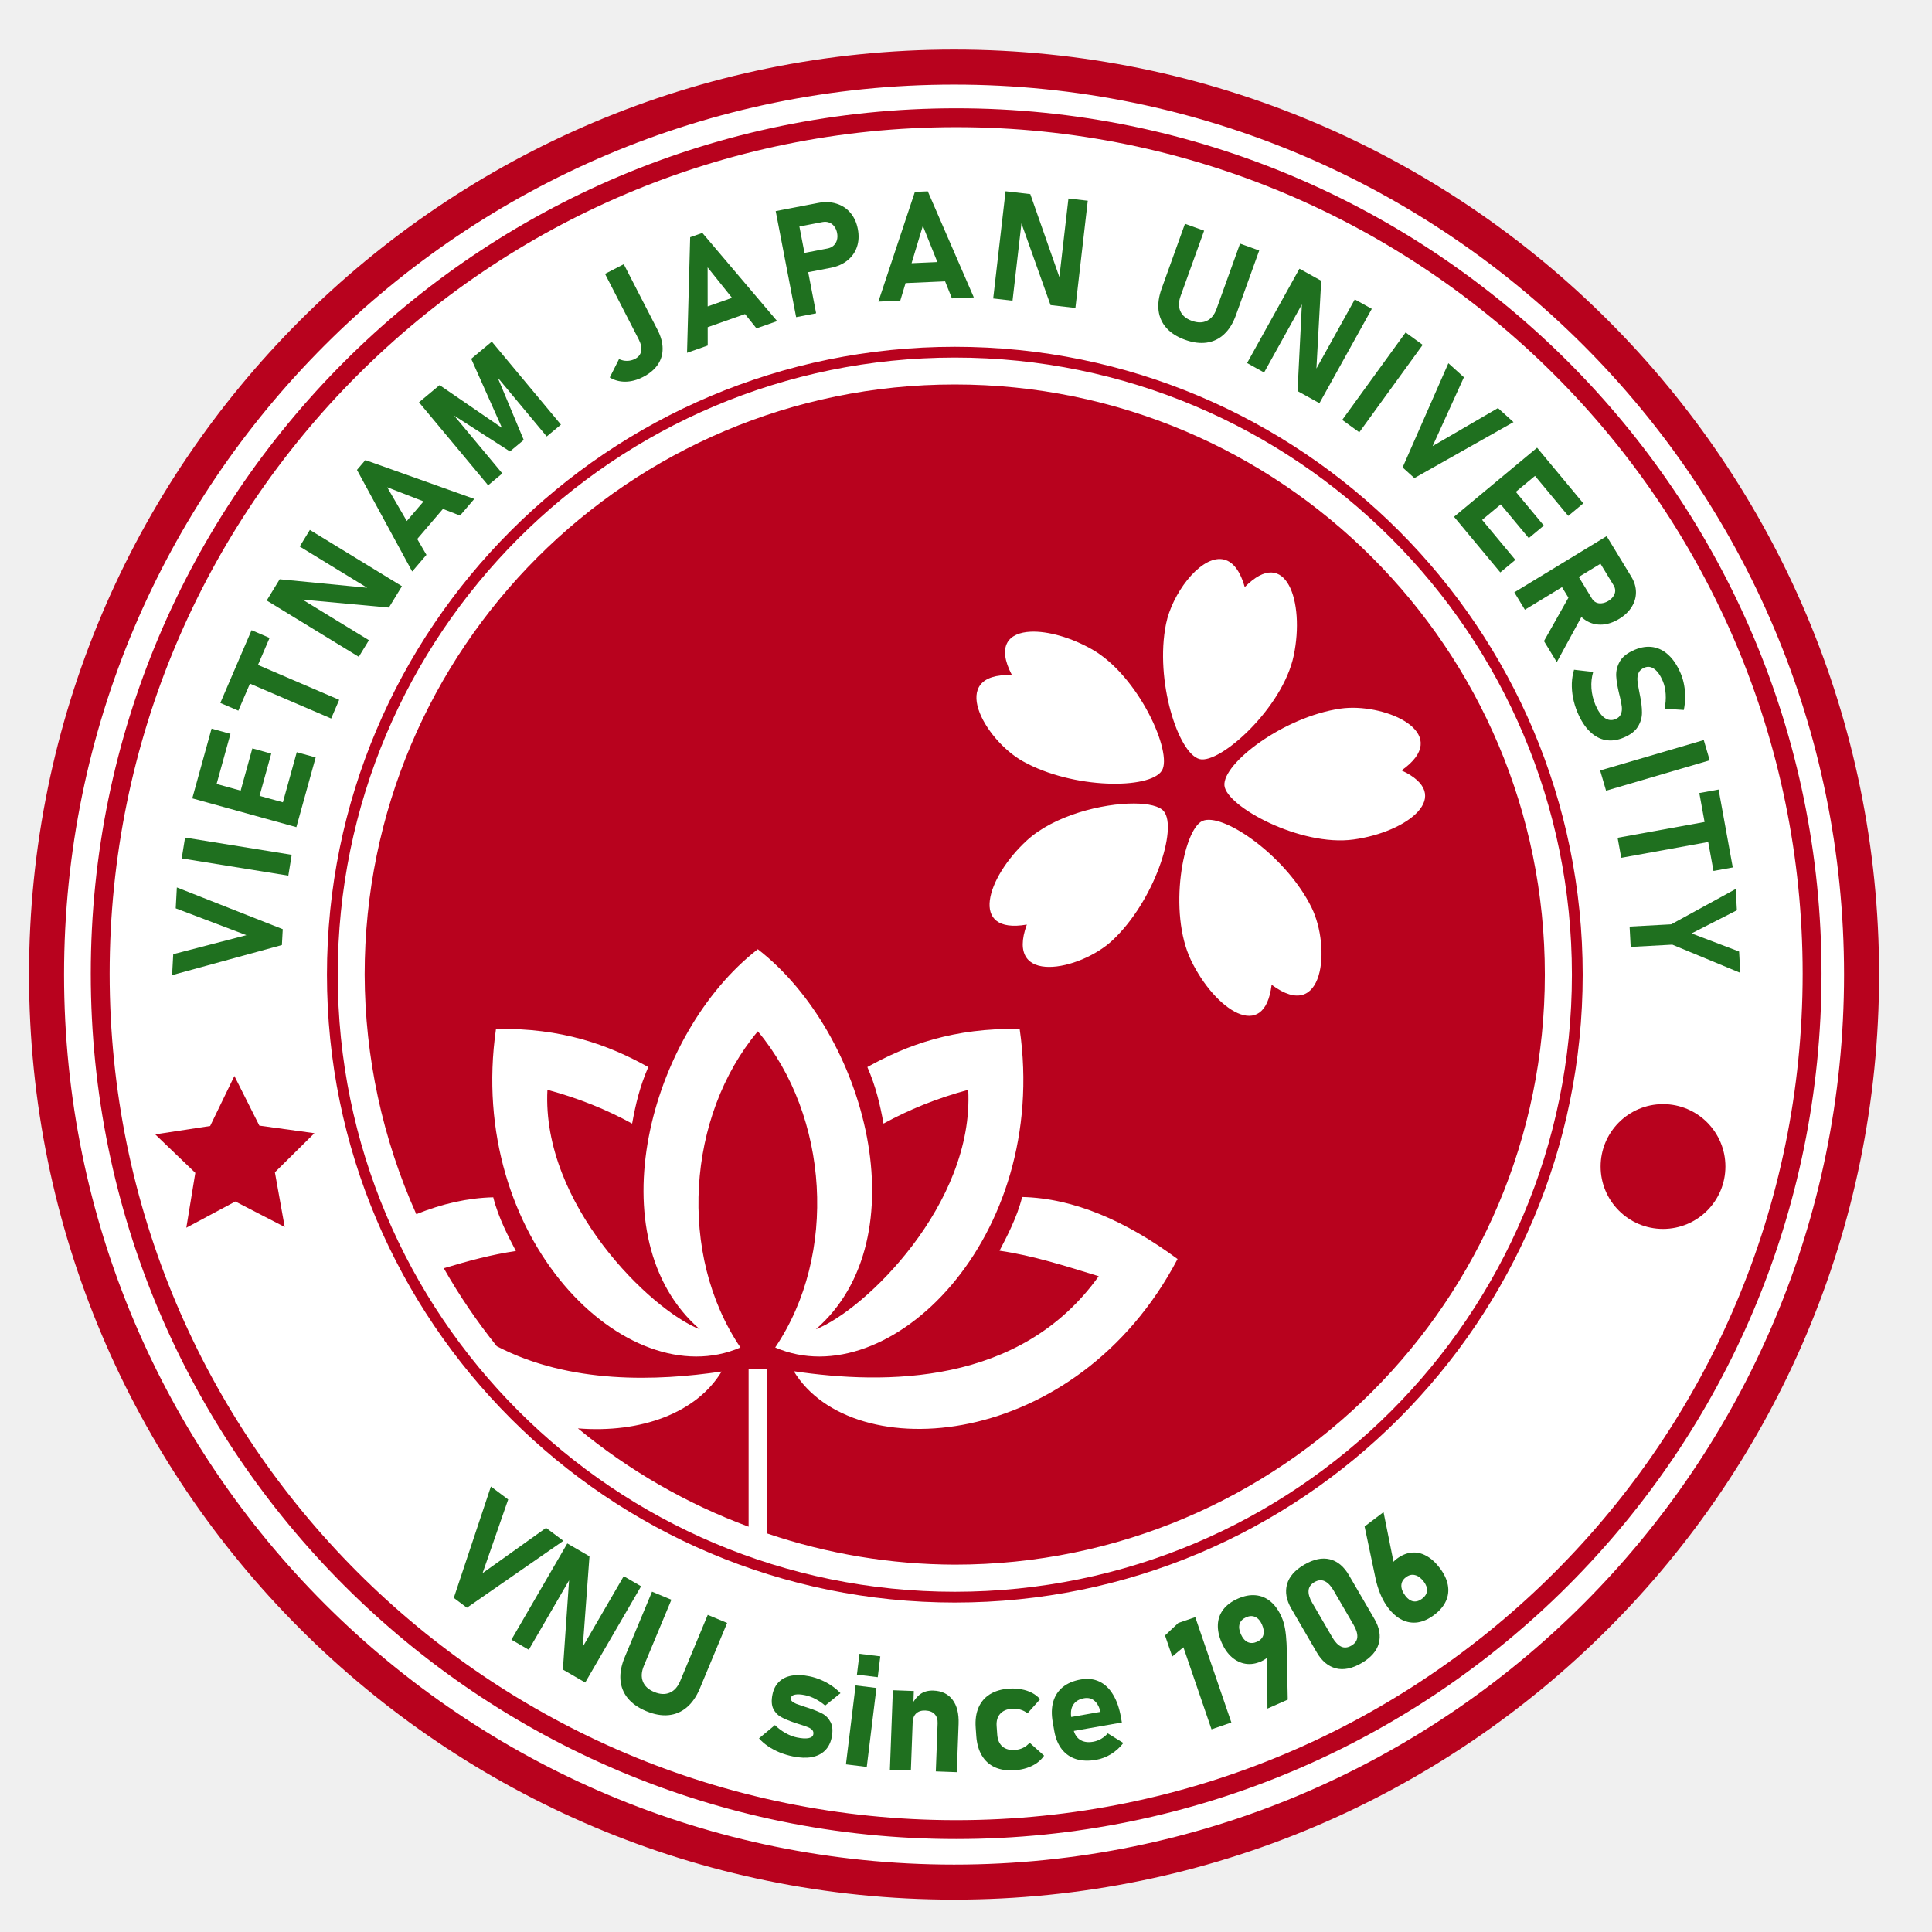
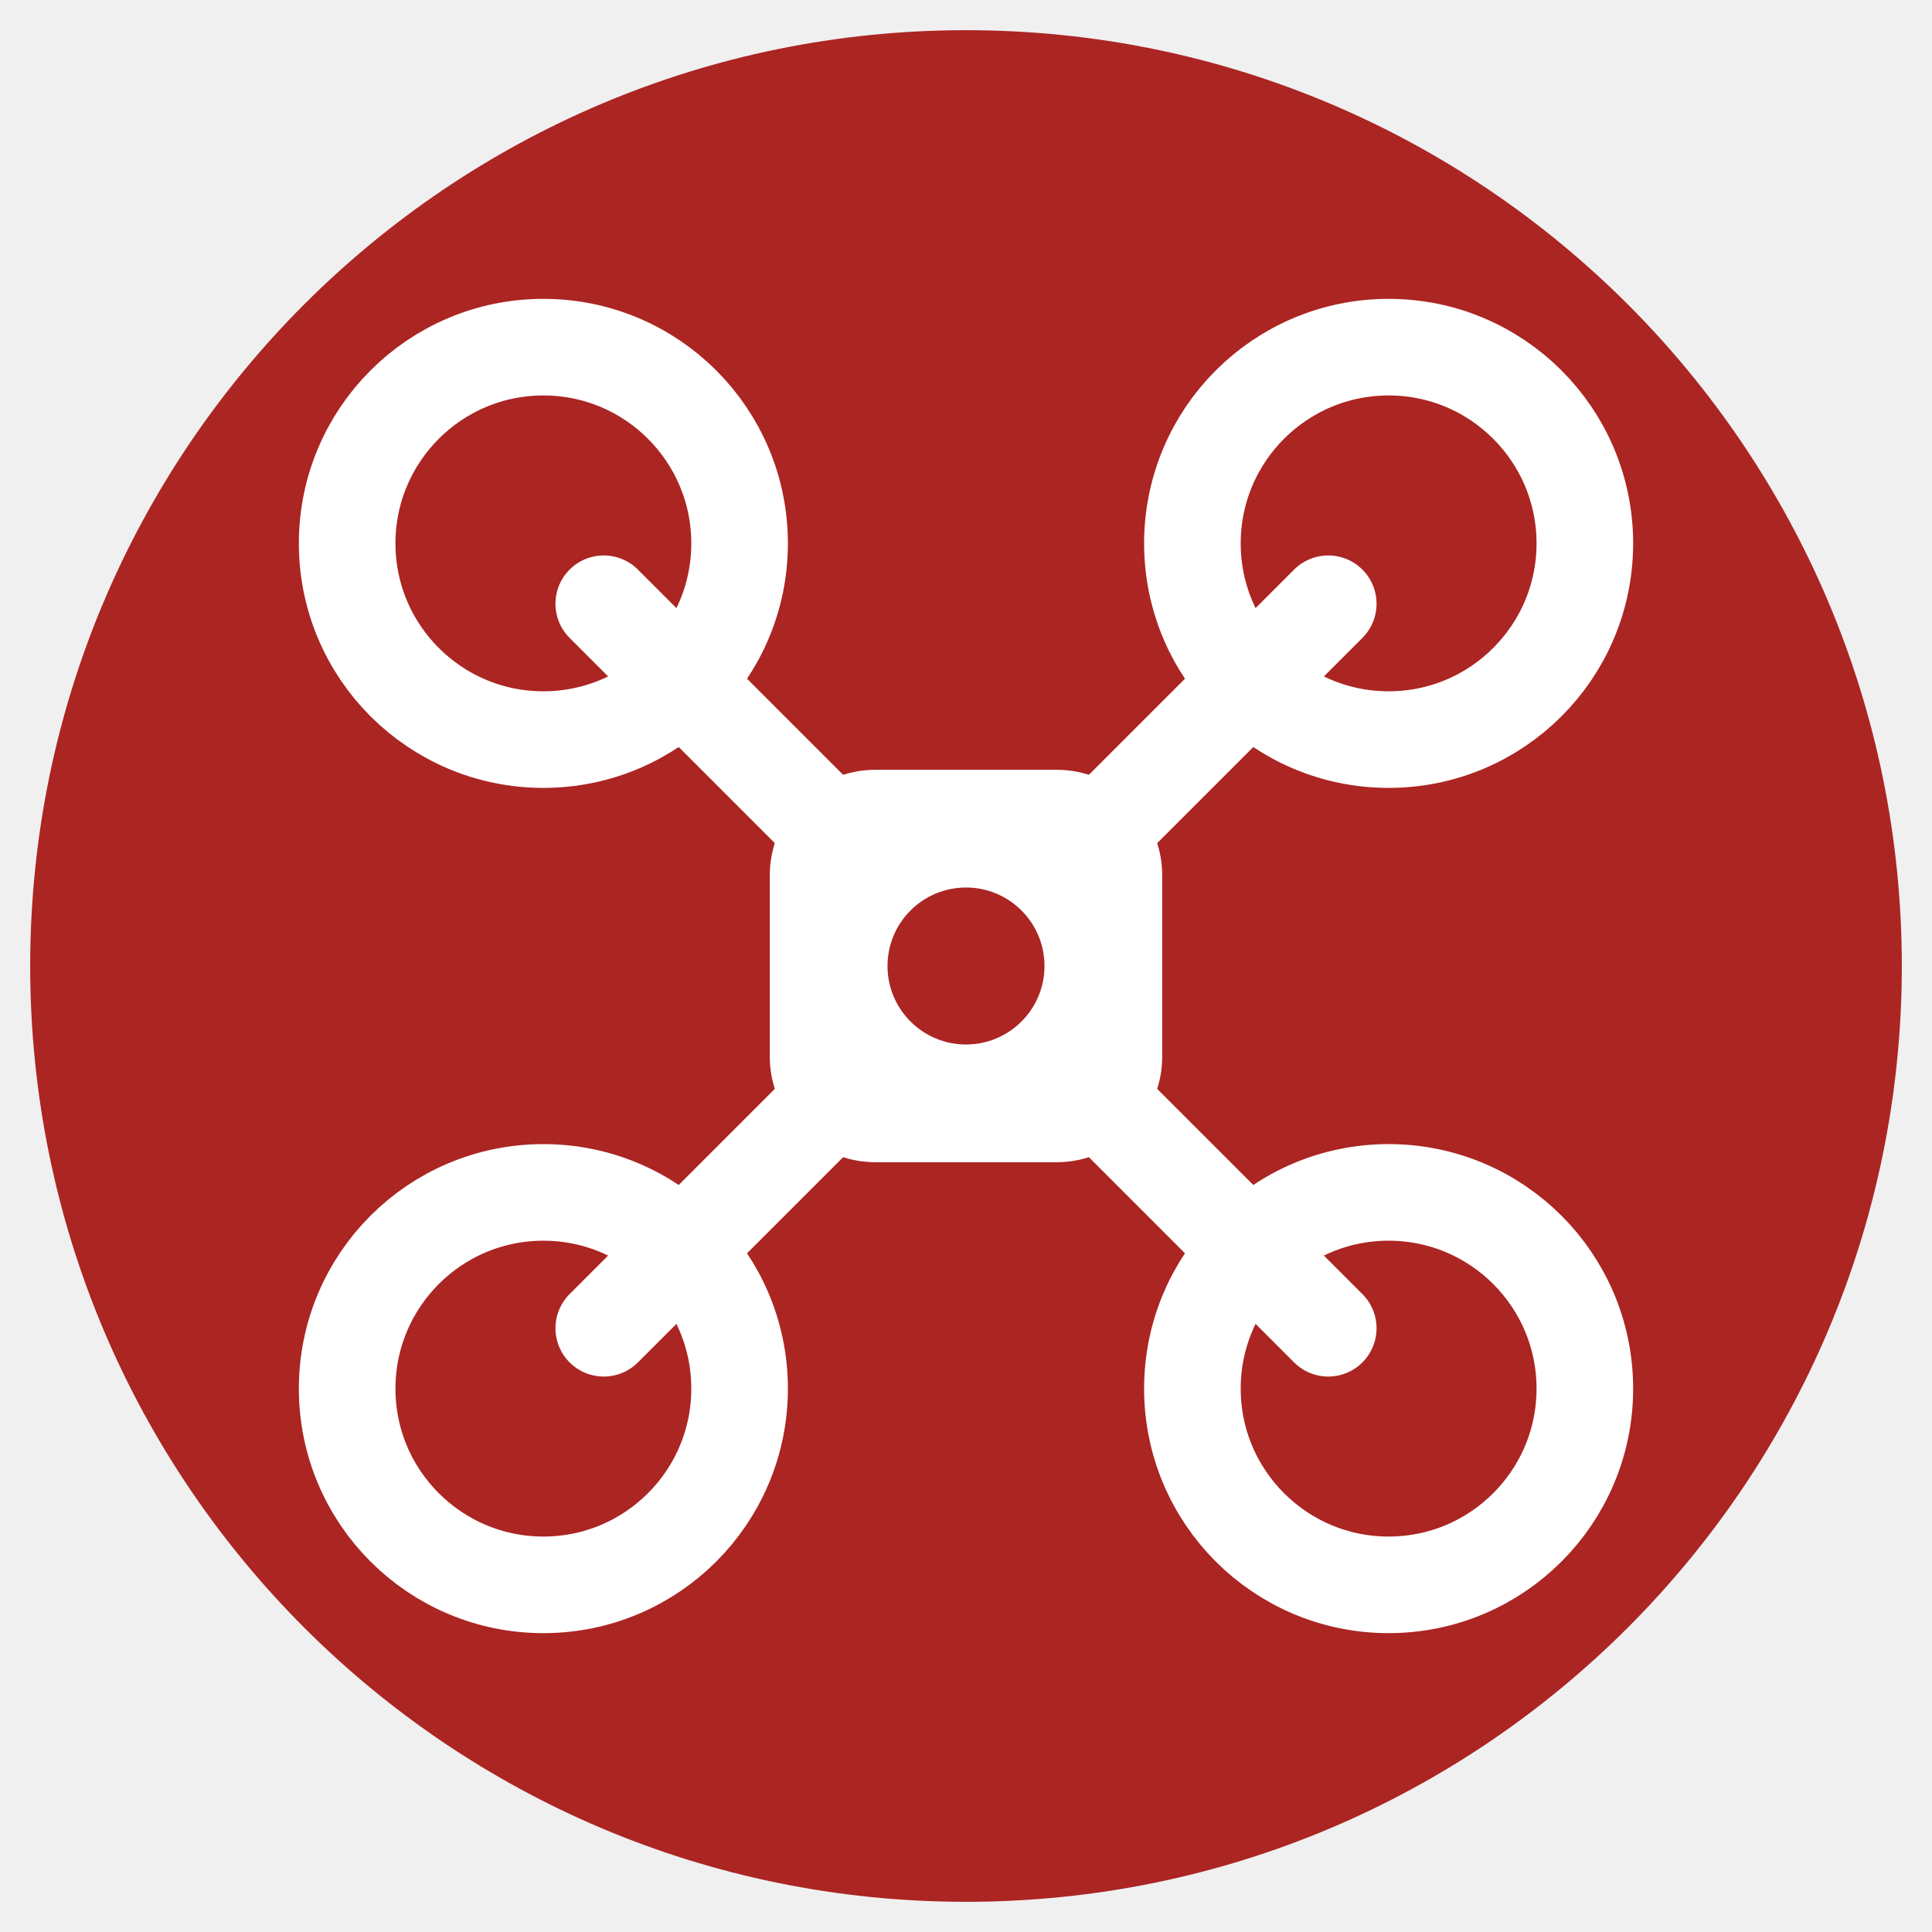
- <svg xmlns="http://www.w3.org/2000/svg" version="1.1" id="svg815" width="270.933" height="270.933" viewBox="0 0 270.933 270.933">
-   <defs id="defs819" />
-   <g id="layer9" style="display:inline">
-     <circle style="display:inline;opacity:1;vector-effect:none;fill:#ffffff;fill-opacity:1;stroke:#b8021e;stroke-width:4.913;stroke-linecap:round;stroke-linejoin:round;stroke-miterlimit:4;stroke-dasharray:none;stroke-dashoffset:0;stroke-opacity:1;paint-order:fill markers stroke" id="path860" cx="133.791" cy="136.672" r="127.265" />
+ <svg xmlns="http://www.w3.org/2000/svg" viewBox="0 0 64 64" role="img" aria-label="UAV PAS">
+   <circle cx="32" cy="32" r="31" fill="#ab2523" />
+   <g stroke="#fff" stroke-width="3.2" stroke-linecap="round" fill="none">
+     <path d="M20 20 L44 44 M44 20 L20 44" />
+     <circle cx="18" cy="18" r="6.5" />
+     <circle cx="46" cy="18" r="6.5" />
+     <circle cx="18" cy="46" r="6.5" />
+     <circle cx="46" cy="46" r="6.5" />
  </g>
-   <g id="layer2" style="display:inline">
-     <circle style="opacity:1;vector-effect:none;fill:none;fill-opacity:1;stroke:#b8021e;stroke-width:1.512;stroke-linecap:round;stroke-linejoin:round;stroke-miterlimit:4;stroke-dasharray:none;stroke-dashoffset:0;stroke-opacity:1;paint-order:fill markers stroke" id="path854" cx="133.899" cy="136.682" r="87.293" />
-     <circle style="opacity:1;vector-effect:none;fill:none;fill-opacity:1;stroke:#b8021e;stroke-width:2.646;stroke-linecap:round;stroke-linejoin:round;stroke-miterlimit:4;stroke-dasharray:none;stroke-dashoffset:0;stroke-opacity:1;paint-order:fill markers stroke" id="path856" cx="134.085" cy="136.54" r="120.033" />
-   </g>
-   <g id="layer5" style="display:inline">
-     <path style="display:inline;opacity:1;vector-effect:none;fill:#b8021e;fill-opacity:1;stroke:none;stroke-width:0;stroke-linecap:round;stroke-linejoin:round;stroke-miterlimit:4;stroke-dasharray:none;stroke-dashoffset:0;stroke-opacity:1;paint-order:fill markers stroke" d="m 133.889,53.916 a 82.75,82.75 0 0 0 -82.752,82.75 82.75,82.75 0 0 0 7.244,33.604 c 3.598,-1.457 7.194,-2.281 10.789,-2.369 0.725,2.919 2.213,5.676 3.174,7.535 -3.386,0.485 -6.74,1.404 -10.109,2.416 a 82.75,82.75 0 0 0 7.434,10.939 82.75,82.75 0 0 0 0.051,0.057 82.75,82.75 0 0 1 -0.049,-0.057 c 10.257,5.344 22.471,4.883 31.523,3.545 -3.514,5.804 -11.294,8.683 -20.152,7.973 a 82.75,82.75 0 0 0 23.938,13.785 v -22.09 h 2.586 v 23.035 a 82.75,82.75 0 0 0 26.324,4.377 82.75,82.75 0 0 0 82.75,-82.75 82.75,82.75 0 0 0 -82.75,-82.75 z M 81.041,200.309 a 82.75,82.75 0 0 1 -5.084,-4.658 82.75,82.75 0 0 0 5.084,4.658 z m -5.084,-4.658 A 82.75,82.75 0 0 1 75.125,194.875 a 82.75,82.75 0 0 0 0.832,0.775 z M 75.125,194.875 A 82.75,82.75 0 0 1 69.719,188.848 82.75,82.75 0 0 0 75.125,194.875 Z M 58.381,170.27 a 82.75,82.75 0 0 0 3.732,7.373 82.75,82.75 0 0 1 -3.732,-7.373 z M 171.141,78.396 c 1.388,0.056 2.639,1.179 3.414,3.939 5.807,-5.904 8.443,2.05 6.871,9.592 -1.539,7.384 -10.36,15.258 -13.201,14.523 -3.01,-0.778 -6.304,-11.046 -4.709,-18.951 0.843,-4.177 4.571,-9.226 7.625,-9.104 z m -26.592,10.188 c 2.41,-0.104 5.661,0.816 8.592,2.48 6.559,3.724 11.358,14.532 9.789,17.012 -1.662,2.628 -12.446,2.622 -19.484,-1.314 -5.409,-3.025 -10.71,-12.43 -1.539,-12.09 -2.162,-4.126 -0.456,-5.954 2.643,-6.088 z m 44.623,10.68 c 6.117,-0.24 14.4,3.807 7.377,8.775 7.509,3.491 0.9,8.642 -6.732,9.689 -7.473,1.026 -17.849,-4.645 -18.109,-7.568 -0.276,-3.097 8.293,-9.641 16.275,-10.789 0.383,-0.055 0.782,-0.091 1.189,-0.107 z m -30.141,13.416 c 2.026,0.008 3.576,0.37 4.164,1.074 1.992,2.387 -1.317,12.649 -7.221,18.143 -4.537,4.222 -15.112,6.387 -11.979,-2.238 -8.16,1.412 -5.665,-6.589 0.008,-11.801 3.819,-3.508 10.57,-5.196 15.027,-5.178 z m 10.213,2.297 c 3.345,-0.304 11.35,5.509 14.684,12.295 2.733,5.563 1.752,16.312 -5.602,10.822 -1.003,8.22 -7.942,3.524 -11.295,-3.412 -3.282,-6.791 -1.09,-18.411 1.609,-19.561 0.179,-0.076 0.381,-0.124 0.604,-0.145 z m -62.971,18.139 c 15.301,11.859 22.776,40.58 8.137,53.297 6.872,-2.677 22.202,-17.557 21.369,-33.584 -4.415,1.195 -8.272,2.761 -11.879,4.738 -0.499,-2.744 -1.073,-5.186 -2.266,-7.93 5.6,-3.121 12.109,-5.501 21.357,-5.352 4.237,29.36 -18.336,51.581 -34.281,44.68 8.813,-13.019 7.52,-32.458 -2.438,-44.34 -9.958,11.882 -11.248,31.321 -2.436,44.34 -15.945,6.902 -38.518,-15.319 -34.281,-44.68 9.248,-0.149 15.757,2.231 21.357,5.352 -1.193,2.744 -1.767,5.186 -2.266,7.93 -3.607,-1.977 -7.464,-3.544 -11.879,-4.738 -0.833,16.027 14.497,30.907 21.369,33.584 -14.639,-12.717 -7.166,-41.438 8.135,-53.297 z m 37.068,34.742 c 7.262,0.178 14.533,3.352 21.795,8.699 -14.181,26.963 -45.616,29.284 -53.818,15.736 12.748,1.884 31.773,2.046 42.76,-13.324 -4.656,-1.426 -9.254,-2.91 -13.91,-3.576 0.961,-1.859 2.449,-4.617 3.174,-7.535 z" id="circle893" />
-   </g>
-   <g id="layer7" style="display:inline">
-     <circle style="opacity:1;vector-effect:none;fill:#b8021e;fill-opacity:1;stroke:none;stroke-width:0.189;stroke-linecap:round;stroke-linejoin:round;stroke-miterlimit:4;stroke-dasharray:none;stroke-dashoffset:0;stroke-opacity:1;paint-order:fill markers stroke" id="path923" cx="233.213" cy="163.586" r="8.75" />
-     <path style="opacity:1;vector-effect:none;fill:#b8021e;fill-opacity:1;stroke:none;stroke-width:0.189;stroke-linecap:round;stroke-linejoin:round;stroke-miterlimit:4;stroke-dasharray:none;stroke-dashoffset:0;stroke-opacity:1;paint-order:fill markers stroke" id="path929" d="m 40.572,170.178 -6.355,-2.133 -5.36,4.025 0.065,-6.703 -5.485,-3.853 6.395,-2.009 1.97,-6.407 3.887,5.461 6.702,-0.106 -3.992,5.384 z" transform="matrix(1.149132,0.1769023,-0.1769023,1.149132,23.40808,-30.66791)" />
-   </g>
-   <g id="layer8" style="display:inline">
-     <circle style="opacity:1;vector-effect:none;fill:none;fill-opacity:1;stroke:none;stroke-width:0.189;stroke-linecap:round;stroke-linejoin:round;stroke-miterlimit:4;stroke-dasharray:none;stroke-dashoffset:0;stroke-opacity:1;paint-order:fill markers stroke" id="path936" cx="134.036" cy="136.536" r="94.644" />
-     <path style="fill:none;stroke:none;stroke-width:0.189;stroke-linecap:butt;stroke-linejoin:miter;stroke-miterlimit:4;stroke-dasharray:none;stroke-opacity:1" d="m 54.094,216.309 c 55.209,52.283 127.054,33.462 155.917,2.386" id="path947" />
-     <g aria-label="VNU since 1906" transform="rotate(-3.799449,124.0388,137.2145)" style="font-style:normal;font-weight:normal;font-size:40px;line-height:1.25;font-family:sans-serif;letter-spacing:0px;word-spacing:0px;fill:#1f701f;fill-opacity:1;stroke:none" id="text951">
-       <path d="m 64.241,204.648 2.299,1.973 -4.268,10.069 9.305,-5.745 2.299,1.973 -14.118,8.466 -1.744,-1.497 z" style="font-style:normal;font-variant:normal;font-weight:bold;font-stretch:normal;font-size:22px;font-family:Bahnschrift;-inkscape-font-specification:'Bahnschrift Bold';letter-spacing:0.5px;word-spacing:1.6px;fill:#1f701f;fill-opacity:1" id="path1013" />
-       <path d="m 74.402,213.32 2.986,2.009 -1.859,13.173 -0.37,0.088 6.836,-10.16 2.335,1.571 -8.713,12.95 -3.004,-2.021 1.775,-13.009 0.37,-0.088 -6.734,10.009 -2.335,-1.571 z" style="font-style:normal;font-variant:normal;font-weight:bold;font-stretch:normal;font-size:22px;font-family:Bahnschrift;-inkscape-font-specification:'Bahnschrift Bold';letter-spacing:0.5px;word-spacing:1.6px;fill:#1f701f;fill-opacity:1" id="path1015" />
-       <path d="m 83.889,237.523 q -1.616,-0.803 -2.46,-1.977 -0.839,-1.184 -0.857,-2.645 -0.014,-1.47 0.804,-3.115 l 4.434,-8.928 2.636,1.309 -4.468,8.996 q -0.597,1.203 -0.282,2.187 0.315,0.984 1.489,1.567 1.183,0.588 2.158,0.244 0.984,-0.339 1.581,-1.542 l 4.468,-8.996 2.636,1.309 -4.434,8.928 q -0.817,1.645 -2.006,2.518 -1.175,0.868 -2.635,0.91 -1.446,0.037 -3.062,-0.765 z" style="font-style:normal;font-variant:normal;font-weight:bold;font-stretch:normal;font-size:22px;font-family:Bahnschrift;-inkscape-font-specification:'Bahnschrift Bold';letter-spacing:0.5px;word-spacing:1.6px;fill:#1f701f;fill-opacity:1" id="path1017" />
-       <path d="m 104.002,245.223 q -0.963,-0.266 -1.829,-0.683 -0.863,-0.428 -1.569,-0.979 -0.706,-0.551 -1.188,-1.186 v 0 l 2.353,-1.702 v 0 q 0.639,0.711 1.414,1.215 0.775,0.504 1.541,0.715 0.994,0.274 1.603,0.208 0.612,-0.076 0.72,-0.47 0.1,-0.362 -0.087,-0.615 -0.187,-0.252 -0.539,-0.428 -0.35,-0.186 -1.006,-0.434 -0.181,-0.072 -0.372,-0.147 -0.181,-0.072 -0.372,-0.147 -0.039,-0.022 -0.09,-0.036 -0.039,-0.022 -0.08,-0.033 -1.158,-0.487 -1.82,-0.915 -0.662,-0.428 -0.992,-1.21 -0.317,-0.79 0.023,-2.022 0.297,-1.077 1.027,-1.7 0.729,-0.623 1.822,-0.745 1.095,-0.132 2.493,0.254 0.818,0.226 1.58,0.614 0.772,0.391 1.432,0.908 0.66,0.516 1.171,1.126 v 0 l -2.257,1.595 v 0 q -0.596,-0.588 -1.302,-1.017 -0.706,-0.429 -1.41,-0.623 -0.859,-0.237 -1.39,-0.172 -0.531,0.065 -0.628,0.417 -0.074,0.269 0.131,0.493 0.219,0.216 0.572,0.392 0.366,0.168 1.068,0.451 0.09,0.036 0.181,0.072 0.09,0.036 0.181,0.072 0.039,0.022 0.09,0.036 0.052,0.014 0.09,0.036 1.213,0.491 1.937,0.936 0.724,0.445 1.084,1.28 0.371,0.838 0.005,2.163 -0.309,1.118 -1.067,1.767 -0.759,0.649 -1.911,0.787 -1.15,0.128 -2.61,-0.275 z" style="font-style:normal;font-variant:normal;font-weight:bold;font-stretch:normal;font-size:22px;font-family:Bahnschrift;-inkscape-font-specification:'Bahnschrift Bold';letter-spacing:0.5px;word-spacing:1.6px;fill:#1f701f;fill-opacity:1" id="path1019" />
-       <path d="m 114.26,231.48 2.891,0.55 -0.55,2.891 -2.891,-0.55 z m -0.836,4.39 2.891,0.55 -2.085,10.954 -2.891,-0.55 z" style="font-style:normal;font-variant:normal;font-weight:bold;font-stretch:normal;font-size:22px;font-family:Bahnschrift;-inkscape-font-specification:'Bahnschrift Bold';letter-spacing:0.5px;word-spacing:1.6px;fill:#1f701f;fill-opacity:1" id="path1021" />
-       <path d="m 118.593,236.887 2.928,0.304 -1.153,11.091 -2.928,-0.304 z m 5.956,5.036 q 0.084,-0.812 -0.339,-1.31 -0.413,-0.497 -1.268,-0.585 -0.812,-0.084 -1.309,0.328 -0.485,0.403 -0.57,1.226 l 0.031,-2.481 q 0.611,-0.995 1.36,-1.446 0.76,-0.45 1.817,-0.34 1.752,0.182 2.591,1.468 0.839,1.275 0.615,3.434 l -0.7,6.731 -2.928,-0.304 z" style="font-style:normal;font-variant:normal;font-weight:bold;font-stretch:normal;font-size:22px;font-family:Bahnschrift;-inkscape-font-specification:'Bahnschrift Bold';letter-spacing:0.5px;word-spacing:1.6px;fill:#1f701f;fill-opacity:1" id="path1023" />
-       <path d="m 134.9,249.217 q -1.59,0.006 -2.731,-0.591 -1.13,-0.608 -1.726,-1.766 -0.595,-1.158 -0.602,-2.791 l -0.005,-1.192 q -0.006,-1.622 0.58,-2.763 0.586,-1.152 1.712,-1.758 1.136,-0.606 2.726,-0.612 0.913,-0.004 1.72,0.208 0.817,0.201 1.463,0.596 0.646,0.395 1.078,0.963 v 0 l -1.894,1.855 v 0 q -0.41,-0.374 -0.958,-0.576 -0.549,-0.213 -1.15,-0.21 -1.117,0.004 -1.727,0.608 -0.61,0.593 -0.606,1.678 l 0.005,1.192 q 0.004,1.117 0.619,1.727 0.615,0.599 1.732,0.595 0.612,-0.002 1.159,-0.23 0.547,-0.228 0.943,-0.648 v 0 l 1.909,1.948 v 0 q -0.438,0.56 -1.081,0.96 -0.643,0.389 -1.448,0.597 -0.805,0.207 -1.718,0.211 z" style="font-style:normal;font-variant:normal;font-weight:bold;font-stretch:normal;font-size:22px;font-family:Bahnschrift;-inkscape-font-specification:'Bahnschrift Bold';letter-spacing:0.5px;word-spacing:1.6px;fill:#1f701f;fill-opacity:1" id="path1025" />
-       <path d="m 146.412,248.514 q -1.602,0.173 -2.807,-0.28 -1.196,-0.465 -1.914,-1.511 -0.719,-1.057 -0.889,-2.627 l -0.135,-1.25 q -0.178,-1.645 0.263,-2.87 0.451,-1.226 1.475,-1.953 1.034,-0.728 2.583,-0.895 1.452,-0.157 2.567,0.457 1.114,0.614 1.798,1.945 0.694,1.319 0.905,3.273 l 0.079,0.726 -7.583,0.819 -0.213,-1.976 4.913,-0.531 -0.06,-0.253 q -0.221,-0.949 -0.769,-1.419 -0.537,-0.471 -1.349,-0.384 -1.057,0.114 -1.577,0.808 -0.509,0.692 -0.384,1.846 l 0.152,1.41 q 0.122,1.132 0.819,1.683 0.708,0.55 1.85,0.427 0.587,-0.064 1.142,-0.329 0.554,-0.276 0.982,-0.711 v 0 l 2.095,1.492 v 0 q -0.78,0.884 -1.811,1.438 -1.033,0.544 -2.133,0.663 z" style="font-style:normal;font-variant:normal;font-weight:bold;font-stretch:normal;font-size:22px;font-family:Bahnschrift;-inkscape-font-specification:'Bahnschrift Bold';letter-spacing:0.5px;word-spacing:1.6px;fill:#1f701f;fill-opacity:1" id="path1027" />
-       <path d="m 165.659,244.551 -2.842,0.767 -3.169,-11.74 -1.648,1.19 -0.815,-3.018 1.976,-1.624 2.427,-0.655 z" style="font-style:normal;font-variant:normal;font-weight:bold;font-stretch:normal;font-size:22px;font-family:Bahnschrift;-inkscape-font-specification:'Bahnschrift Bold';letter-spacing:0.5px;word-spacing:1.6px;fill:#1f701f;fill-opacity:1" id="path1029" />
-       <path d="m 171.37,234.488 0.627,0.183 q -0.083,0.556 -0.517,0.966 -0.427,0.396 -1.124,0.649 -1.11,0.404 -2.153,0.178 -1.033,-0.23 -1.85,-1.03 -0.821,-0.81 -1.288,-2.092 l -0.004,-0.01 q -0.518,-1.423 -0.381,-2.616 0.137,-1.193 0.905,-2.067 0.778,-0.878 2.14,-1.374 1.353,-0.493 2.506,-0.307 1.164,0.182 2.04,1.018 0.876,0.836 1.398,2.269 l 0.004,0.01 q 0.268,0.737 0.369,1.672 0.097,0.925 0.074,2.054 0.001,0.16 -0.008,0.323 0.001,0.16 -0.012,0.313 l -0.334,7.244 -2.927,1.066 z m -1.38,-0.995 q 0.727,-0.265 0.951,-0.872 0.231,-0.621 -0.082,-1.479 l -0.004,-0.01 q -0.301,-0.828 -0.867,-1.125 -0.559,-0.311 -1.286,-0.046 -0.737,0.268 -0.975,0.87 -0.228,0.598 0.073,1.425 l 0.004,0.01 q 0.313,0.858 0.875,1.179 0.573,0.317 1.31,0.049 z" style="font-style:normal;font-variant:normal;font-weight:bold;font-stretch:normal;font-size:22px;font-family:Bahnschrift;-inkscape-font-specification:'Bahnschrift Bold';letter-spacing:0.5px;word-spacing:1.6px;fill:#1f701f;fill-opacity:1" id="path1031" />
-       <path d="m 184.428,237.445 q -2.05,1.017 -3.638,0.498 -1.593,-0.529 -2.52,-2.395 l -3.156,-6.361 q -0.936,-1.886 -0.383,-3.455 0.557,-1.584 2.597,-2.596 2.05,-1.017 3.633,-0.508 1.584,0.509 2.524,2.405 l 3.156,6.361 q 0.936,1.886 0.378,3.47 -0.553,1.569 -2.593,2.581 z m -1.26,-2.54 q 0.799,-0.396 0.907,-1.121 0.103,-0.735 -0.403,-1.755 l -2.487,-5.014 q -0.506,-1.02 -1.149,-1.373 -0.647,-0.362 -1.446,0.034 -0.799,0.396 -0.902,1.131 -0.108,0.725 0.398,1.745 l 2.487,5.014 q 0.506,1.02 1.154,1.382 0.643,0.353 1.441,-0.044 z" style="font-style:normal;font-variant:normal;font-weight:bold;font-stretch:normal;font-size:22px;font-family:Bahnschrift;-inkscape-font-specification:'Bahnschrift Bold';letter-spacing:0.5px;word-spacing:1.6px;fill:#1f701f;fill-opacity:1" id="path1033" />
-       <path d="m 195.056,231.368 q -1.203,0.791 -2.365,0.9 -1.16,0.094 -2.187,-0.49 -1.033,-0.593 -1.854,-1.841 l -0.006,-0.009 q -0.466,-0.709 -0.815,-1.611 -0.34,-0.908 -0.542,-1.919 -0.035,-0.17 -0.069,-0.34 -0.026,-0.176 -0.046,-0.343 l -1.048,-7.36 2.782,-1.83 1.139,8.573 -0.832,0.084 q -0.053,-0.569 0.224,-1.086 0.277,-0.517 0.852,-0.895 1.077,-0.708 2.141,-0.752 1.064,-0.044 2.037,0.576 0.976,0.605 1.785,1.834 l 0.006,0.009 q 0.826,1.256 0.968,2.449 0.142,1.193 -0.413,2.226 -0.546,1.028 -1.757,1.824 z m -1.558,-2.369 q 0.655,-0.431 0.757,-1.038 0.105,-0.622 -0.355,-1.322 l -0.006,-0.009 q -0.531,-0.808 -1.174,-1.002 -0.639,-0.21 -1.294,0.221 -0.646,0.425 -0.71,1.11 -0.061,0.67 0.465,1.469 l 0.006,0.009 q 0.46,0.7 1.058,0.847 0.607,0.141 1.253,-0.284 z" style="font-style:normal;font-variant:normal;font-weight:bold;font-stretch:normal;font-size:22px;font-family:Bahnschrift;-inkscape-font-specification:'Bahnschrift Bold';letter-spacing:0.5px;word-spacing:1.6px;fill:#1f701f;fill-opacity:1" id="path1035" />
-     </g>
-   </g>
-   <g id="layer11">
-     <g aria-label="VIETNAM JAPAN UNIVERSITY" transform="rotate(179.3201,134.0676,136.5442)" style="font-style:normal;font-weight:normal;font-size:40px;line-height:1.25;font-family:sans-serif;letter-spacing:0px;word-spacing:0px;display:inline;fill:#1f701f;fill-opacity:1;stroke:none" id="text963">
-       <path d="m 243.996,137.649 -0.194,2.931 -10.295,2.545 9.87,3.879 -0.194,2.931 -14.78,-6.03 0.147,-2.224 z" style="font-style:normal;font-variant:normal;font-weight:bold;font-stretch:normal;font-size:21.333px;font-family:Bahnschrift;-inkscape-font-specification:'Bahnschrift Bold';letter-spacing:0.8px;fill:#1f701f;fill-opacity:1" id="path968" />
-       <path d="m 227.025,154.317 0.507,-2.915 14.922,2.594 -0.507,2.915 z" style="font-style:normal;font-variant:normal;font-weight:bold;font-stretch:normal;font-size:21.333px;font-family:Bahnschrift;-inkscape-font-specification:'Bahnschrift Bold';letter-spacing:0.8px;fill:#1f701f;fill-opacity:1" id="path970" />
-       <path d="m 240.872,162.401 -0.794,2.742 -14.548,-4.213 0.794,-2.742 z m -12.193,-2.458 -2.535,8.755 -2.641,-0.765 2.535,-8.755 z m 5.903,1.71 -2.217,7.654 -2.641,-0.765 2.217,-7.654 z m 6.003,1.739 -2.535,8.755 -2.641,-0.765 2.535,-8.755 z" style="font-style:normal;font-variant:normal;font-weight:bold;font-stretch:normal;font-size:21.333px;font-family:Bahnschrift;-inkscape-font-specification:'Bahnschrift Bold';letter-spacing:0.8px;fill:#1f701f;fill-opacity:1" id="path972" />
-       <path d="m 233.976,179.002 -1.157,2.609 -12.712,-5.638 1.157,-2.609 z m 2.805,-3.268 -4.502,10.151 -2.514,-1.115 4.502,-10.151 z" style="font-style:normal;font-variant:normal;font-weight:bold;font-stretch:normal;font-size:21.333px;font-family:Bahnschrift;-inkscape-font-specification:'Bahnschrift Bold';letter-spacing:0.8px;fill:#1f701f;fill-opacity:1" id="path974" />
-       <path d="m 230.107,190.021 -1.856,2.955 -12.824,-1.398 -0.096,-0.356 10.057,6.315 -1.451,2.311 -12.818,-8.049 1.867,-2.973 12.663,1.322 0.096,0.356 -9.907,-6.221 1.451,-2.311 z" style="font-style:normal;font-variant:normal;font-weight:bold;font-stretch:normal;font-size:21.333px;font-family:Bahnschrift;-inkscape-font-specification:'Bahnschrift Bold';letter-spacing:0.8px;fill:#1f701f;fill-opacity:1" id="path976" />
-       <path d="m 217.232,208.184 -1.195,1.363 -15.208,-5.627 2.025,-2.311 10.168,4.092 -5.39,-9.544 2.025,-2.311 z m -5.513,-8.835 -5.252,5.993 -2.068,-1.813 5.252,-5.993 z" style="font-style:normal;font-variant:normal;font-weight:bold;font-stretch:normal;font-size:21.333px;font-family:Bahnschrift;-inkscape-font-specification:'Bahnschrift Bold';letter-spacing:0.8px;fill:#1f701f;fill-opacity:1" id="path978" />
-       <path d="m 201.027,223.572 -2.917,2.373 -9.556,-11.751 2.012,-1.636 7.42,9.124 -0.501,-0.452 -3.688,-9.125 1.956,-1.59 8.05,5.309 0.471,0.745 -7.42,-9.124 2.012,-1.636 9.556,11.751 -2.917,2.373 -8.679,-6.1 z" style="font-style:normal;font-variant:normal;font-weight:bold;font-stretch:normal;font-size:21.333px;font-family:Bahnschrift;-inkscape-font-specification:'Bahnschrift Bold';letter-spacing:0.8px;fill:#1f701f;fill-opacity:1" id="path980" />
-       <path d="m 176.965,220.736 q 1.249,-0.624 2.469,-0.628 1.211,6.7e-4 2.194,0.616 l -1.329,2.561 q -0.55,-0.261 -1.132,-0.262 -0.592,0.004 -1.104,0.26 -0.736,0.368 -0.881,1.08 -0.14,0.722 0.33,1.663 l 4.611,9.236 -2.647,1.322 -4.616,-9.245 q -0.703,-1.407 -0.688,-2.66 0.005,-1.248 0.714,-2.254 0.709,-1.006 2.079,-1.69 z" style="font-style:normal;font-variant:normal;font-weight:bold;font-stretch:normal;font-size:21.333px;font-family:Bahnschrift;-inkscape-font-specification:'Bahnschrift Bold';letter-spacing:0.8px;fill:#1f701f;fill-opacity:1" id="path982" />
-       <path d="m 170.122,240.258 -1.717,0.581 -10.342,-12.49 2.911,-0.985 6.75,8.636 0.117,-10.96 2.911,-0.985 z m -0.344,-10.408 -7.548,2.555 -0.882,-2.605 7.548,-2.555 z" style="font-style:normal;font-variant:normal;font-weight:bold;font-stretch:normal;font-size:21.333px;font-family:Bahnschrift;-inkscape-font-specification:'Bahnschrift Bold';letter-spacing:0.8px;fill:#1f701f;fill-opacity:1" id="path984" />
-       <path d="m 155.645,237.59 -4.767,0.86 q -0.502,0.091 -0.841,0.385 -0.347,0.306 -0.486,0.765 -0.139,0.459 -0.041,1.002 v 0 q 0.1,0.554 0.391,0.935 0.283,0.394 0.713,0.549 0.422,0.167 0.934,0.075 l 4.767,-0.86 0.488,2.706 -4.695,0.847 q -1.394,0.252 -2.554,-0.132 -1.168,-0.371 -1.939,-1.301 -0.771,-0.93 -1.017,-2.293 v 0 q -0.246,-1.363 0.152,-2.504 0.399,-1.131 1.364,-1.887 0.954,-0.754 2.348,-1.006 l 4.695,-0.847 z m 2.439,6.186 -2.809,0.507 -2.689,-14.905 2.809,-0.507 z" style="font-style:normal;font-variant:normal;font-weight:bold;font-stretch:normal;font-size:21.333px;font-family:Bahnschrift;-inkscape-font-specification:'Bahnschrift Bold';letter-spacing:0.8px;fill:#1f701f;fill-opacity:1" id="path986" />
-       <path d="m 138.536,246.239 -1.812,0.058 -6.277,-14.951 3.071,-0.099 3.957,10.221 3.29,-10.455 3.071,-0.099 z m 2.687,-10.061 -7.965,0.257 -0.089,-2.749 7.965,-0.257 z" style="font-style:normal;font-variant:normal;font-weight:bold;font-stretch:normal;font-size:21.333px;font-family:Bahnschrift;-inkscape-font-specification:'Bahnschrift Bold';letter-spacing:0.8px;fill:#1f701f;fill-opacity:1" id="path988" />
-       <path d="m 125.819,246.177 -3.462,-0.441 -4.124,-12.223 0.282,-0.237 -1.501,11.78 -2.707,-0.345 1.913,-15.014 3.482,0.444 4.126,12.045 -0.282,0.237 1.478,-11.604 2.707,0.345 z" style="font-style:normal;font-variant:normal;font-weight:bold;font-stretch:normal;font-size:21.333px;font-family:Bahnschrift;-inkscape-font-specification:'Bahnschrift Bold';letter-spacing:0.8px;fill:#1f701f;fill-opacity:1" id="path990" />
-       <path d="m 100.898,225.05 q 1.639,0.612 2.571,1.661 0.928,1.058 1.092,2.465 0.16,1.416 -0.463,3.085 l -3.382,9.056 -2.674,-0.999 3.408,-9.124 q 0.456,-1.22 0.053,-2.137 -0.402,-0.918 -1.593,-1.362 -1.2,-0.448 -2.106,-0.019 -0.915,0.425 -1.371,1.645 l -3.408,9.124 -2.674,-0.999 3.382,-9.056 q 0.623,-1.669 1.683,-2.63 1.046,-0.955 2.45,-1.142 1.391,-0.181 3.03,0.431 z" style="font-style:normal;font-variant:normal;font-weight:bold;font-stretch:normal;font-size:21.333px;font-family:Bahnschrift;-inkscape-font-specification:'Bahnschrift Bold';letter-spacing:0.8px;fill:#1f701f;fill-opacity:1" id="path992" />
-       <path d="m 84.737,234.83 -3.031,-1.729 0.856,-12.872 0.351,-0.111 -5.885,10.314 -2.37,-1.353 7.501,-13.146 3.049,1.74 -0.787,12.708 -0.351,0.111 5.798,-10.16 2.37,1.353 z" style="font-style:normal;font-variant:normal;font-weight:bold;font-stretch:normal;font-size:21.333px;font-family:Bahnschrift;-inkscape-font-specification:'Bahnschrift Bold';letter-spacing:0.8px;fill:#1f701f;fill-opacity:1" id="path994" />
-       <path d="m 76.617,211.789 2.374,1.765 -9.034,12.156 -2.374,-1.765 z" style="font-style:normal;font-variant:normal;font-weight:bold;font-stretch:normal;font-size:21.333px;font-family:Bahnschrift;-inkscape-font-specification:'Bahnschrift Bold';letter-spacing:0.8px;fill:#1f701f;fill-opacity:1" id="path996" />
-       <path d="m 64.011,221.326 -2.155,-1.996 4.505,-9.6 -9.228,5.225 -2.155,-1.996 13.991,-7.685 1.635,1.515 z" style="font-style:normal;font-variant:normal;font-weight:bold;font-stretch:normal;font-size:21.333px;font-family:Bahnschrift;-inkscape-font-specification:'Bahnschrift Bold';letter-spacing:0.8px;fill:#1f701f;fill-opacity:1" id="path998" />
-       <path d="m 51.714,209.331 -1.798,-2.216 11.761,-9.544 1.798,2.216 z m 8.976,-8.612 -5.743,-7.078 2.135,-1.733 5.743,7.078 z m -4.772,3.873 -5.021,-6.188 2.135,-1.733 5.021,6.188 z m -4.853,3.938 -5.743,-7.078 2.135,-1.733 5.743,7.078 z" style="font-style:normal;font-variant:normal;font-weight:bold;font-stretch:normal;font-size:21.333px;font-family:Bahnschrift;-inkscape-font-specification:'Bahnschrift Bold';letter-spacing:0.8px;fill:#1f701f;fill-opacity:1" id="path1000" />
-       <path d="m 46.96,192.62 -2.687,-4.535 q -0.223,-0.376 -0.581,-0.552 -0.358,-0.175 -0.798,-0.121 -0.445,0.046 -0.907,0.308 v 0 q -0.457,0.271 -0.711,0.639 -0.259,0.359 -0.278,0.758 -0.018,0.398 0.21,0.784 l 2.687,4.535 -2.366,1.402 -2.804,-4.732 q -0.637,-1.075 -0.636,-2.178 7.22e-4,-1.102 0.622,-2.076 0.613,-0.968 1.778,-1.659 v 0 q 1.165,-0.69 2.318,-0.768 1.144,-0.072 2.116,0.465 0.967,0.529 1.599,1.595 l 2.804,4.732 z m -4.852,4.195 -1.455,-2.455 13.039,-7.726 1.455,2.455 z m 5.19,-8.1 -1.968,-2.382 3.977,-7.103 1.763,2.975 z" style="font-style:normal;font-variant:normal;font-weight:bold;font-stretch:normal;font-size:21.333px;font-family:Bahnschrift;-inkscape-font-specification:'Bahnschrift Bold';letter-spacing:0.8px;fill:#1f701f;fill-opacity:1" id="path1002" />
-       <path d="m 46.49,172.149 q 0.408,1.003 0.598,2.051 0.186,1.038 0.145,2.044 -0.054,1 -0.333,1.89 v 0 l -2.679,-0.338 v 0 q 0.336,-1.081 0.271,-2.292 -0.075,-1.207 -0.53,-2.326 -0.526,-1.293 -1.251,-1.83 -0.734,-0.533 -1.535,-0.208 l -0.01,0.004 q -0.56,0.228 -0.758,0.68 -0.199,0.452 -0.145,1.026 0.054,0.574 0.254,1.426 0.002,0.033 0.014,0.062 0.008,0.019 0.01,0.052 l 0.057,0.224 q 0.351,1.499 0.4,2.559 0.039,1.064 -0.528,2.048 -0.576,0.988 -2.111,1.612 l -0.01,0.004 q -1.36,0.553 -2.573,0.338 -1.212,-0.215 -2.185,-1.169 -0.982,-0.95 -1.65,-2.59 -0.306,-0.753 -0.45,-1.605 -0.148,-0.862 -0.126,-1.748 0.022,-0.886 0.21,-1.75 v 0 l 2.694,0.209 v 0 q -0.23,1.038 -0.178,2.051 0.048,1.004 0.378,1.814 0.495,1.216 1.171,1.717 0.666,0.505 1.39,0.21 l 0.01,-0.004 q 0.608,-0.247 0.824,-0.74 0.206,-0.489 0.162,-1.067 -0.044,-0.578 -0.237,-1.579 -0.006,-0.043 -0.012,-0.085 -0.016,-0.039 -0.022,-0.081 -0.014,-0.062 -0.014,-0.118 -0.014,-0.062 -0.028,-0.124 -0.281,-1.438 -0.266,-2.478 0.002,-1.046 0.588,-1.982 0.577,-0.932 2.005,-1.513 l 0.019,-0.008 q 1.341,-0.546 2.552,-0.307 1.21,0.239 2.203,1.241 0.988,0.992 1.675,2.681 z" style="font-style:normal;font-variant:normal;font-weight:bold;font-stretch:normal;font-size:21.333px;font-family:Bahnschrift;-inkscape-font-specification:'Bahnschrift Bold';letter-spacing:0.8px;fill:#1f701f;fill-opacity:1" id="path1004" />
-       <path d="m 42.611,161.121 0.799,2.848 -14.583,4.089 -0.799,-2.848 z" style="font-style:normal;font-variant:normal;font-weight:bold;font-stretch:normal;font-size:21.333px;font-family:Bahnschrift;-inkscape-font-specification:'Bahnschrift Bold';letter-spacing:0.8px;fill:#1f701f;fill-opacity:1" id="path1006" />
-       <path d="m 27.361,156.822 -0.477,-2.814 13.711,-2.324 0.477,2.814 z m -0.533,4.274 -1.856,-10.948 2.711,-0.46 1.856,10.948 z" style="font-style:normal;font-variant:normal;font-weight:bold;font-stretch:normal;font-size:21.333px;font-family:Bahnschrift;-inkscape-font-specification:'Bahnschrift Bold';letter-spacing:0.8px;fill:#1f701f;fill-opacity:1" id="path1008" />
-       <path d="m 33.579,139.423 5.839,-0.247 0.12,2.852 -5.839,0.247 -9.106,4.847 -0.126,-2.987 6.393,-3.169 -6.637,-2.618 -0.126,-2.987 z" style="font-style:normal;font-variant:normal;font-weight:bold;font-stretch:normal;font-size:21.333px;font-family:Bahnschrift;-inkscape-font-specification:'Bahnschrift Bold';letter-spacing:0.8px;fill:#1f701f;fill-opacity:1" id="path1010" />
-     </g>
-   </g>
+   <rect x="25.5" y="25.5" width="13" height="13" rx="3.5" fill="#fff" />
+   <circle cx="32" cy="32" r="2.6" fill="#ab2523" />
</svg>
